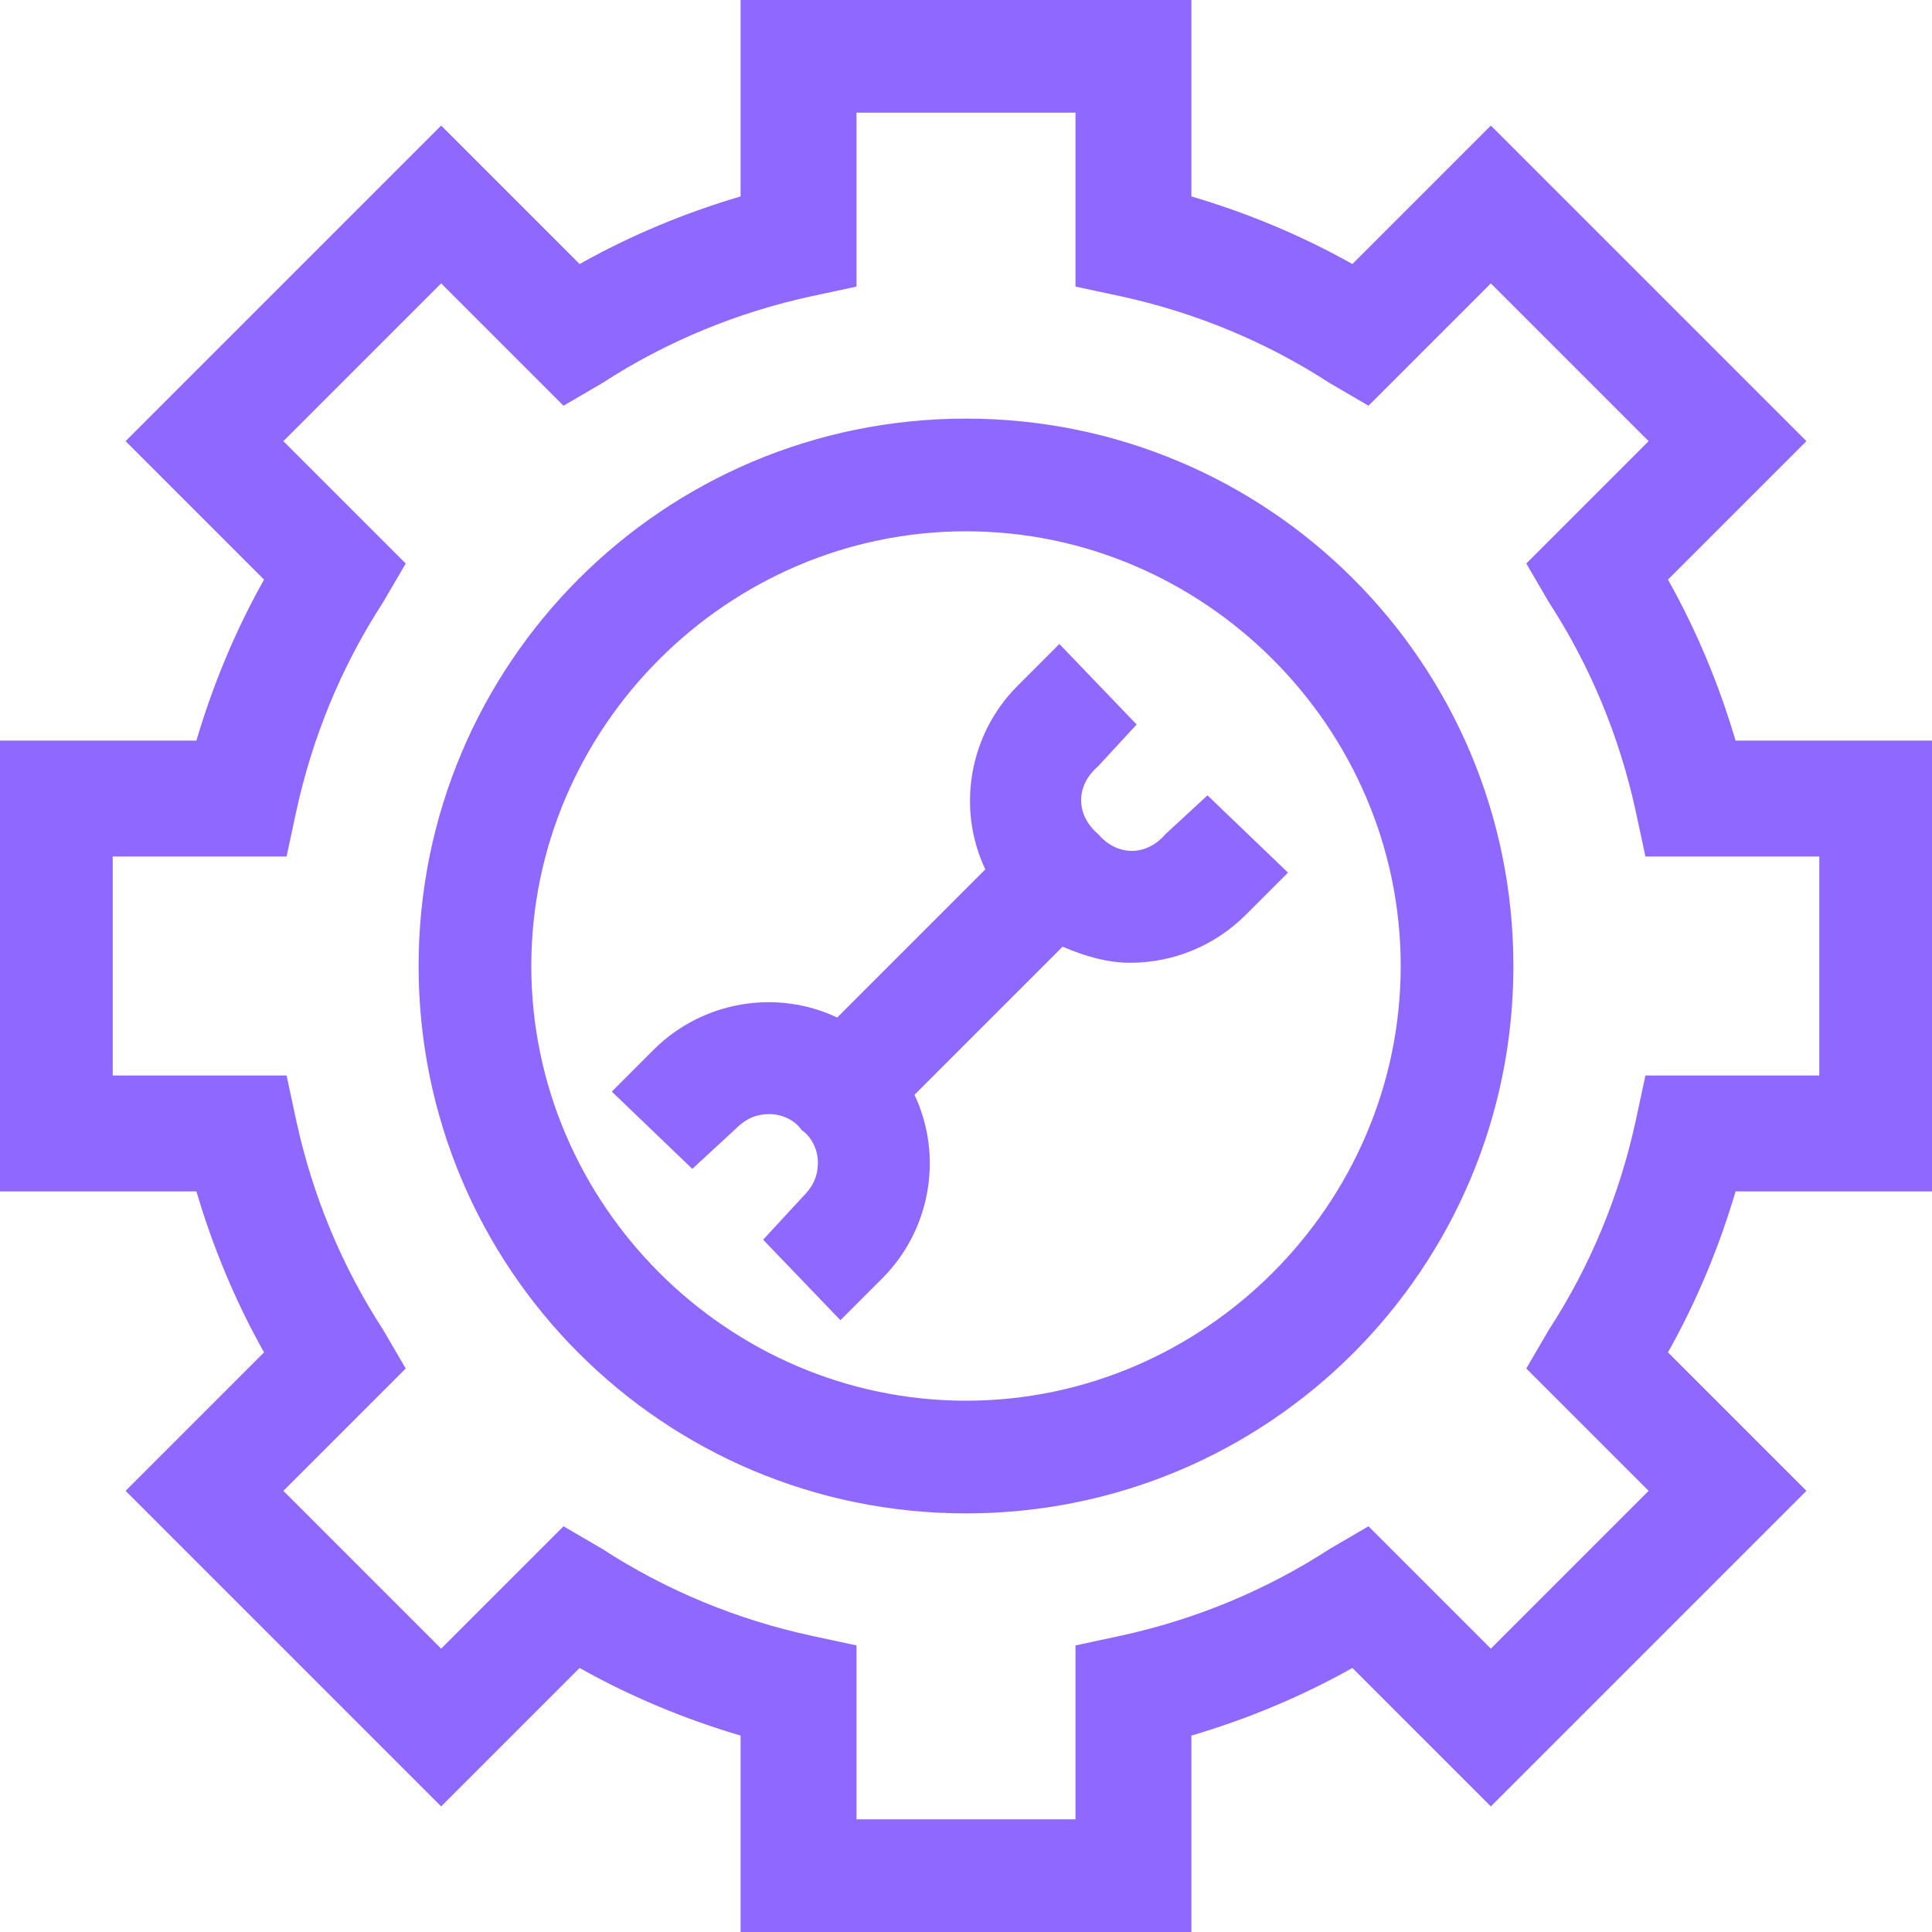
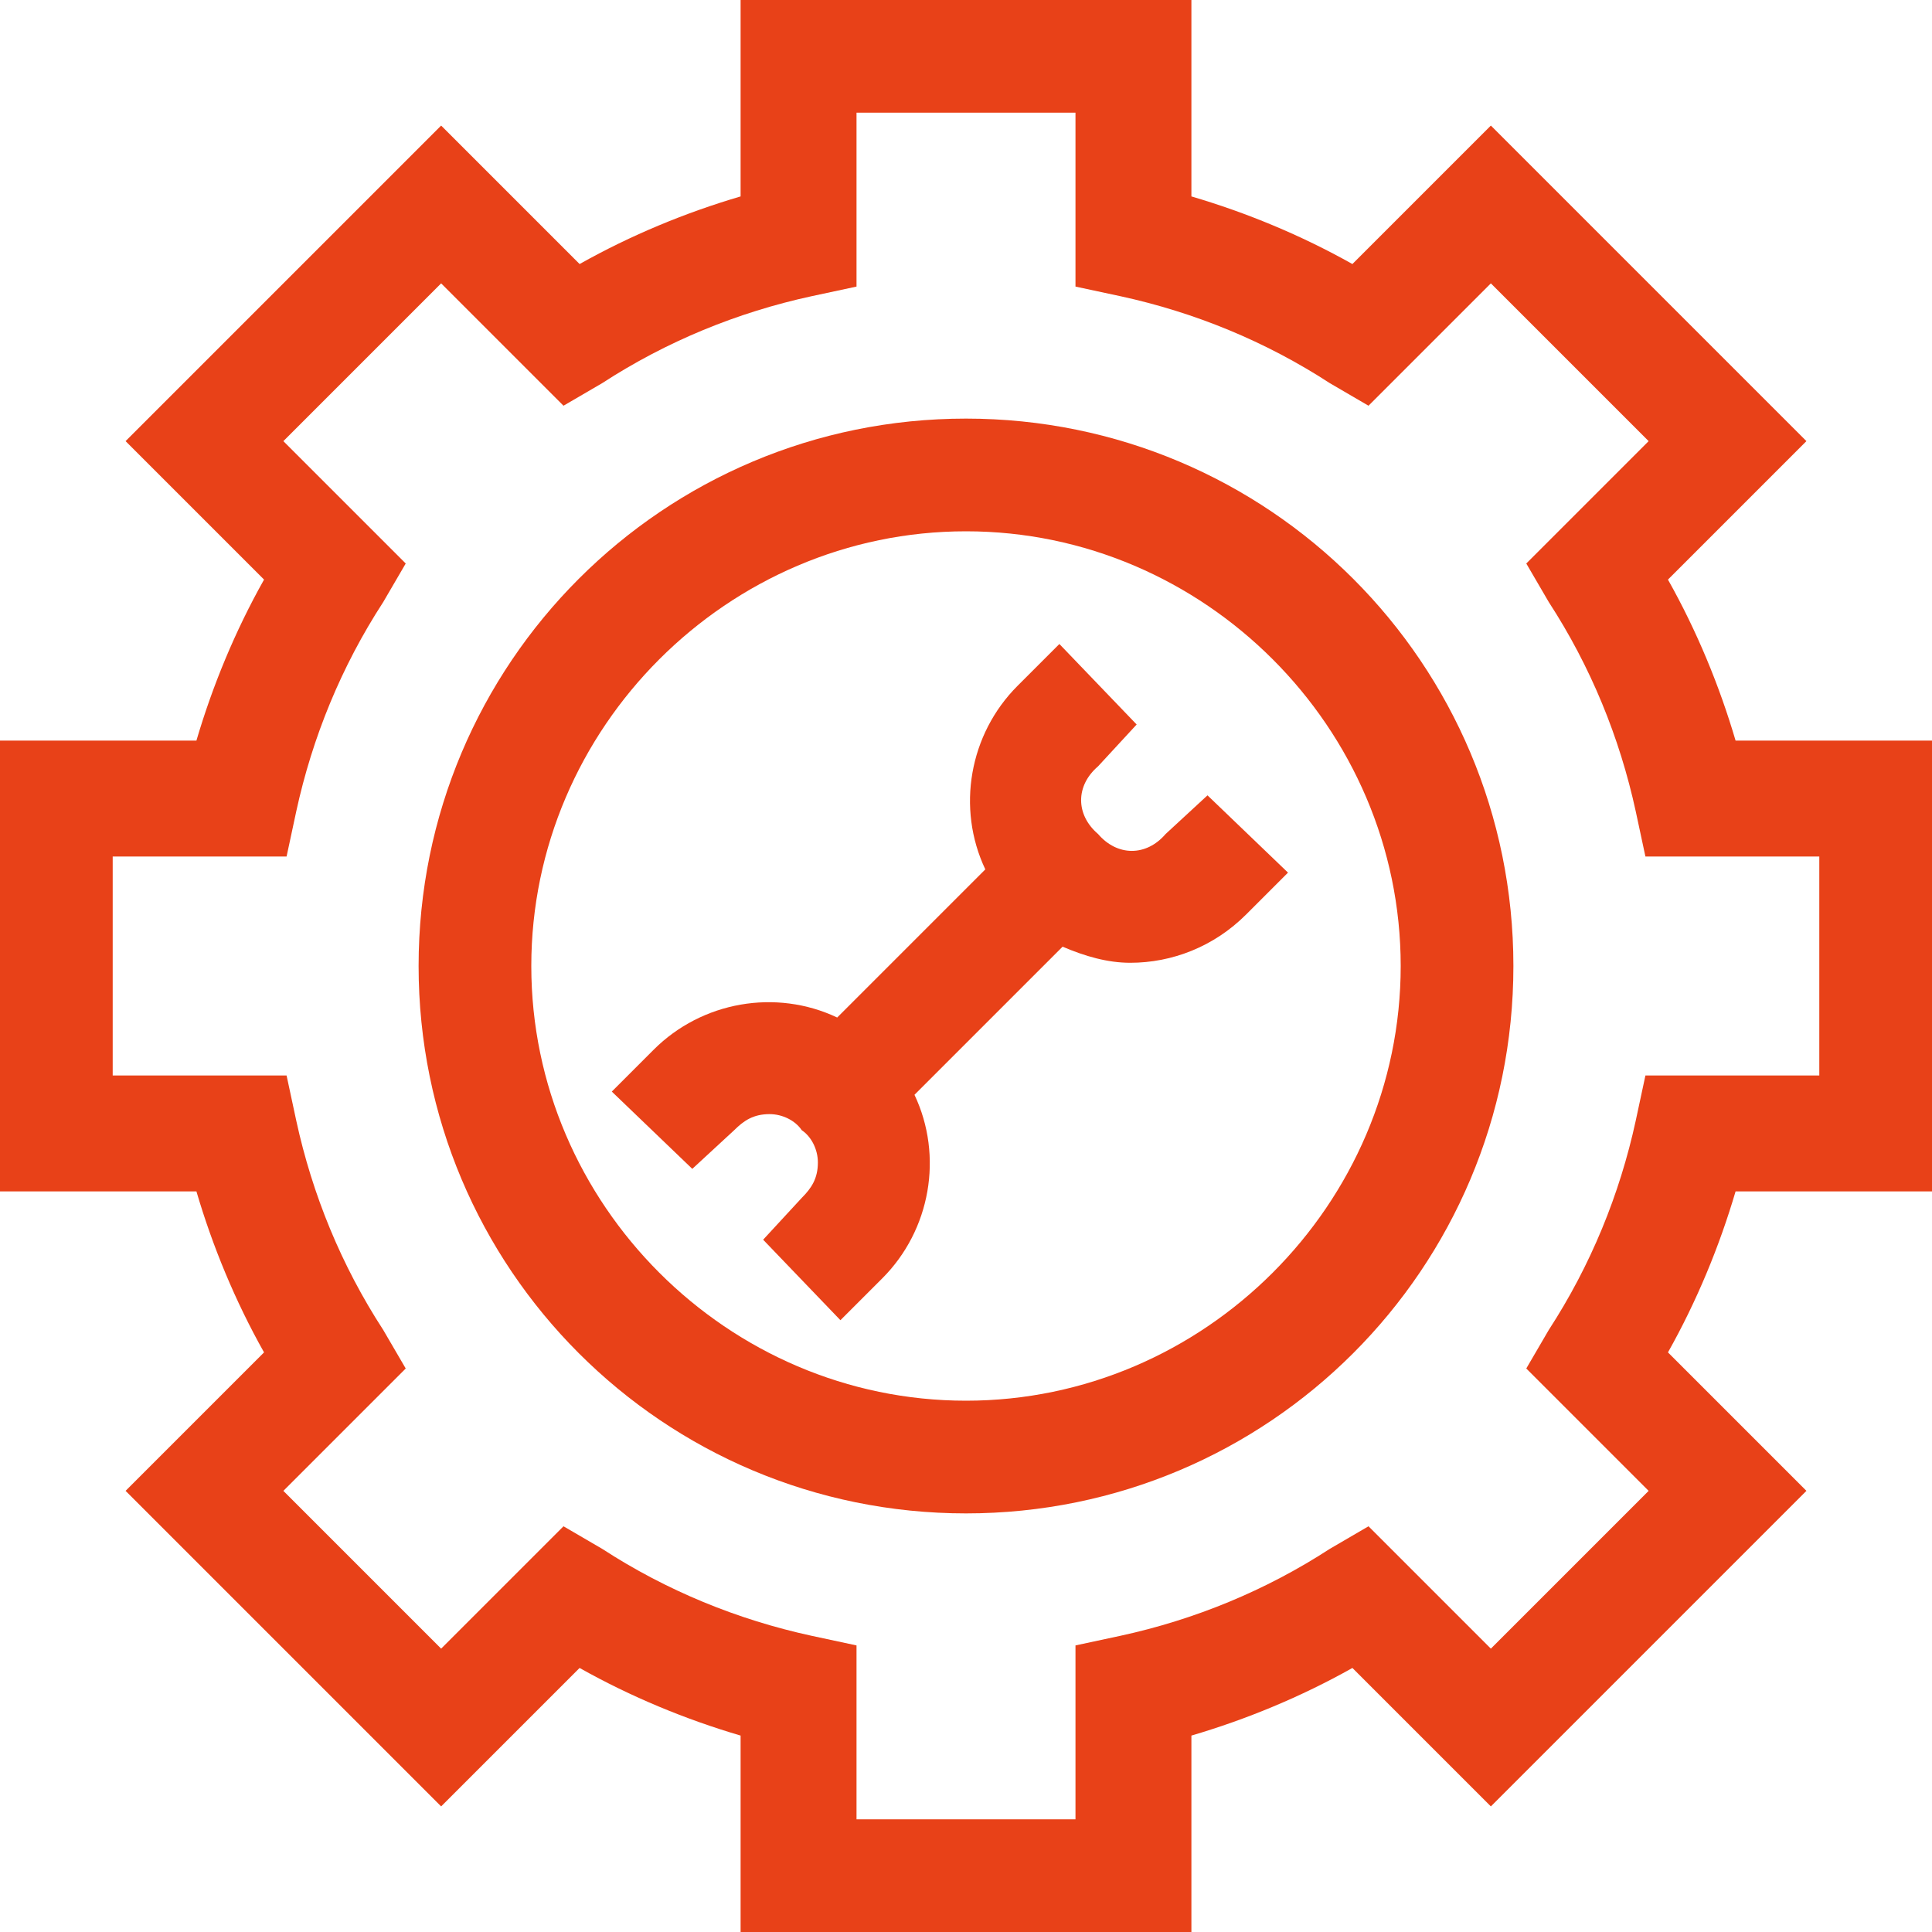
<svg xmlns="http://www.w3.org/2000/svg" width="60" height="60" viewBox="0 0 60 60">
  <g fill="none">
-     <g fill="#8f69ff">
+     <g fill="#E84118">
      <path d="M30 13C20.6 13 13 20.6 13 30 13 39.4 20.6 47 30 47 39.4 47 47 39.4 47 30 47 20.6 39.4 13 30 13L30 13ZM30 43.5C22.6 43.5 16.5 37.4 16.5 30 16.5 22.6 22.6 16.5 30 16.5 37.4 16.5 43.5 22.6 43.5 30 43.5 37.4 37.4 43.5 30 43.5L30 43.5Z" />
      <path d="M60 37L60 23 53.9 23C53.4 21.3 52.7 19.6 51.8 18L56.1 13.7 46.3 3.9 42 8.2C40.4 7.3 38.7 6.6 37 6.1L37 0 23 0 23 6.1C21.3 6.6 19.6 7.3 18 8.2L13.7 3.9 3.9 13.7 8.2 18C7.3 19.6 6.6 21.3 6.1 23L0 23 0 37 6.1 37C6.6 38.7 7.3 40.4 8.2 42L3.9 46.3 13.7 56.1 18 51.8C19.6 52.7 21.3 53.4 23 53.9L23 60 37 60 37 53.9C38.7 53.4 40.4 52.7 42 51.8L46.3 56.1 56.1 46.3 51.8 42C52.7 40.4 53.4 38.7 53.9 37L60 37ZM51.2 46.3L46.3 51.2 42.5 47.4 41.3 48.1C39.3 49.4 37.1 50.3 34.8 50.8L33.4 51.1 33.4 56.5 26.6 56.5 26.6 51.1 25.2 50.8C22.9 50.3 20.7 49.4 18.7 48.1L17.5 47.4 13.7 51.2 8.8 46.3 12.6 42.5 11.9 41.3C10.6 39.3 9.7 37.1 9.2 34.8L8.9 33.4 3.5 33.4 3.5 26.6 8.9 26.6 9.2 25.2C9.7 22.9 10.6 20.7 11.9 18.7L12.6 17.5 8.8 13.7 13.7 8.8 17.5 12.6 18.7 11.9C20.7 10.6 22.9 9.7 25.2 9.2L26.6 8.9 26.6 3.5 33.4 3.5 33.4 8.9 34.8 9.2C37.1 9.7 39.3 10.6 41.3 11.9L42.5 12.6 46.3 8.8 51.2 13.7 47.4 17.5 48.1 18.7C49.4 20.7 50.3 22.9 50.8 25.2L51.1 26.6 56.5 26.6 56.5 33.4 51.1 33.4 50.8 34.8C50.3 37.1 49.4 39.3 48.1 41.3L47.4 42.5 51.2 46.3Z" />
      <path d="M36.2 25.9C35.6 26.6 34.7 26.6 34.1 25.9 33.4 25.3 33.4 24.4 34.1 23.8L35.3 22.5 32.9 20 31.6 21.3C30.1 22.8 29.7 25.1 30.6 27L26 31.6C24.1 30.7 21.8 31.1 20.3 32.6L19 33.9 21.5 36.3 22.8 35.1C23.1 34.8 23.4 34.6 23.9 34.6 24.3 34.6 24.7 34.8 24.9 35.1 25.2 35.3 25.4 35.7 25.4 36.1 25.4 36.6 25.2 36.9 24.9 37.2L23.7 38.5 26.1 41 27.4 39.7C28.9 38.2 29.3 35.9 28.4 34L33 29.4C33.7 29.7 34.4 29.9 35.1 29.9 36.4 29.9 37.7 29.4 38.7 28.4L40 27.1 37.5 24.7 36.2 25.9Z" />
    </g>
  </g>
</svg>
